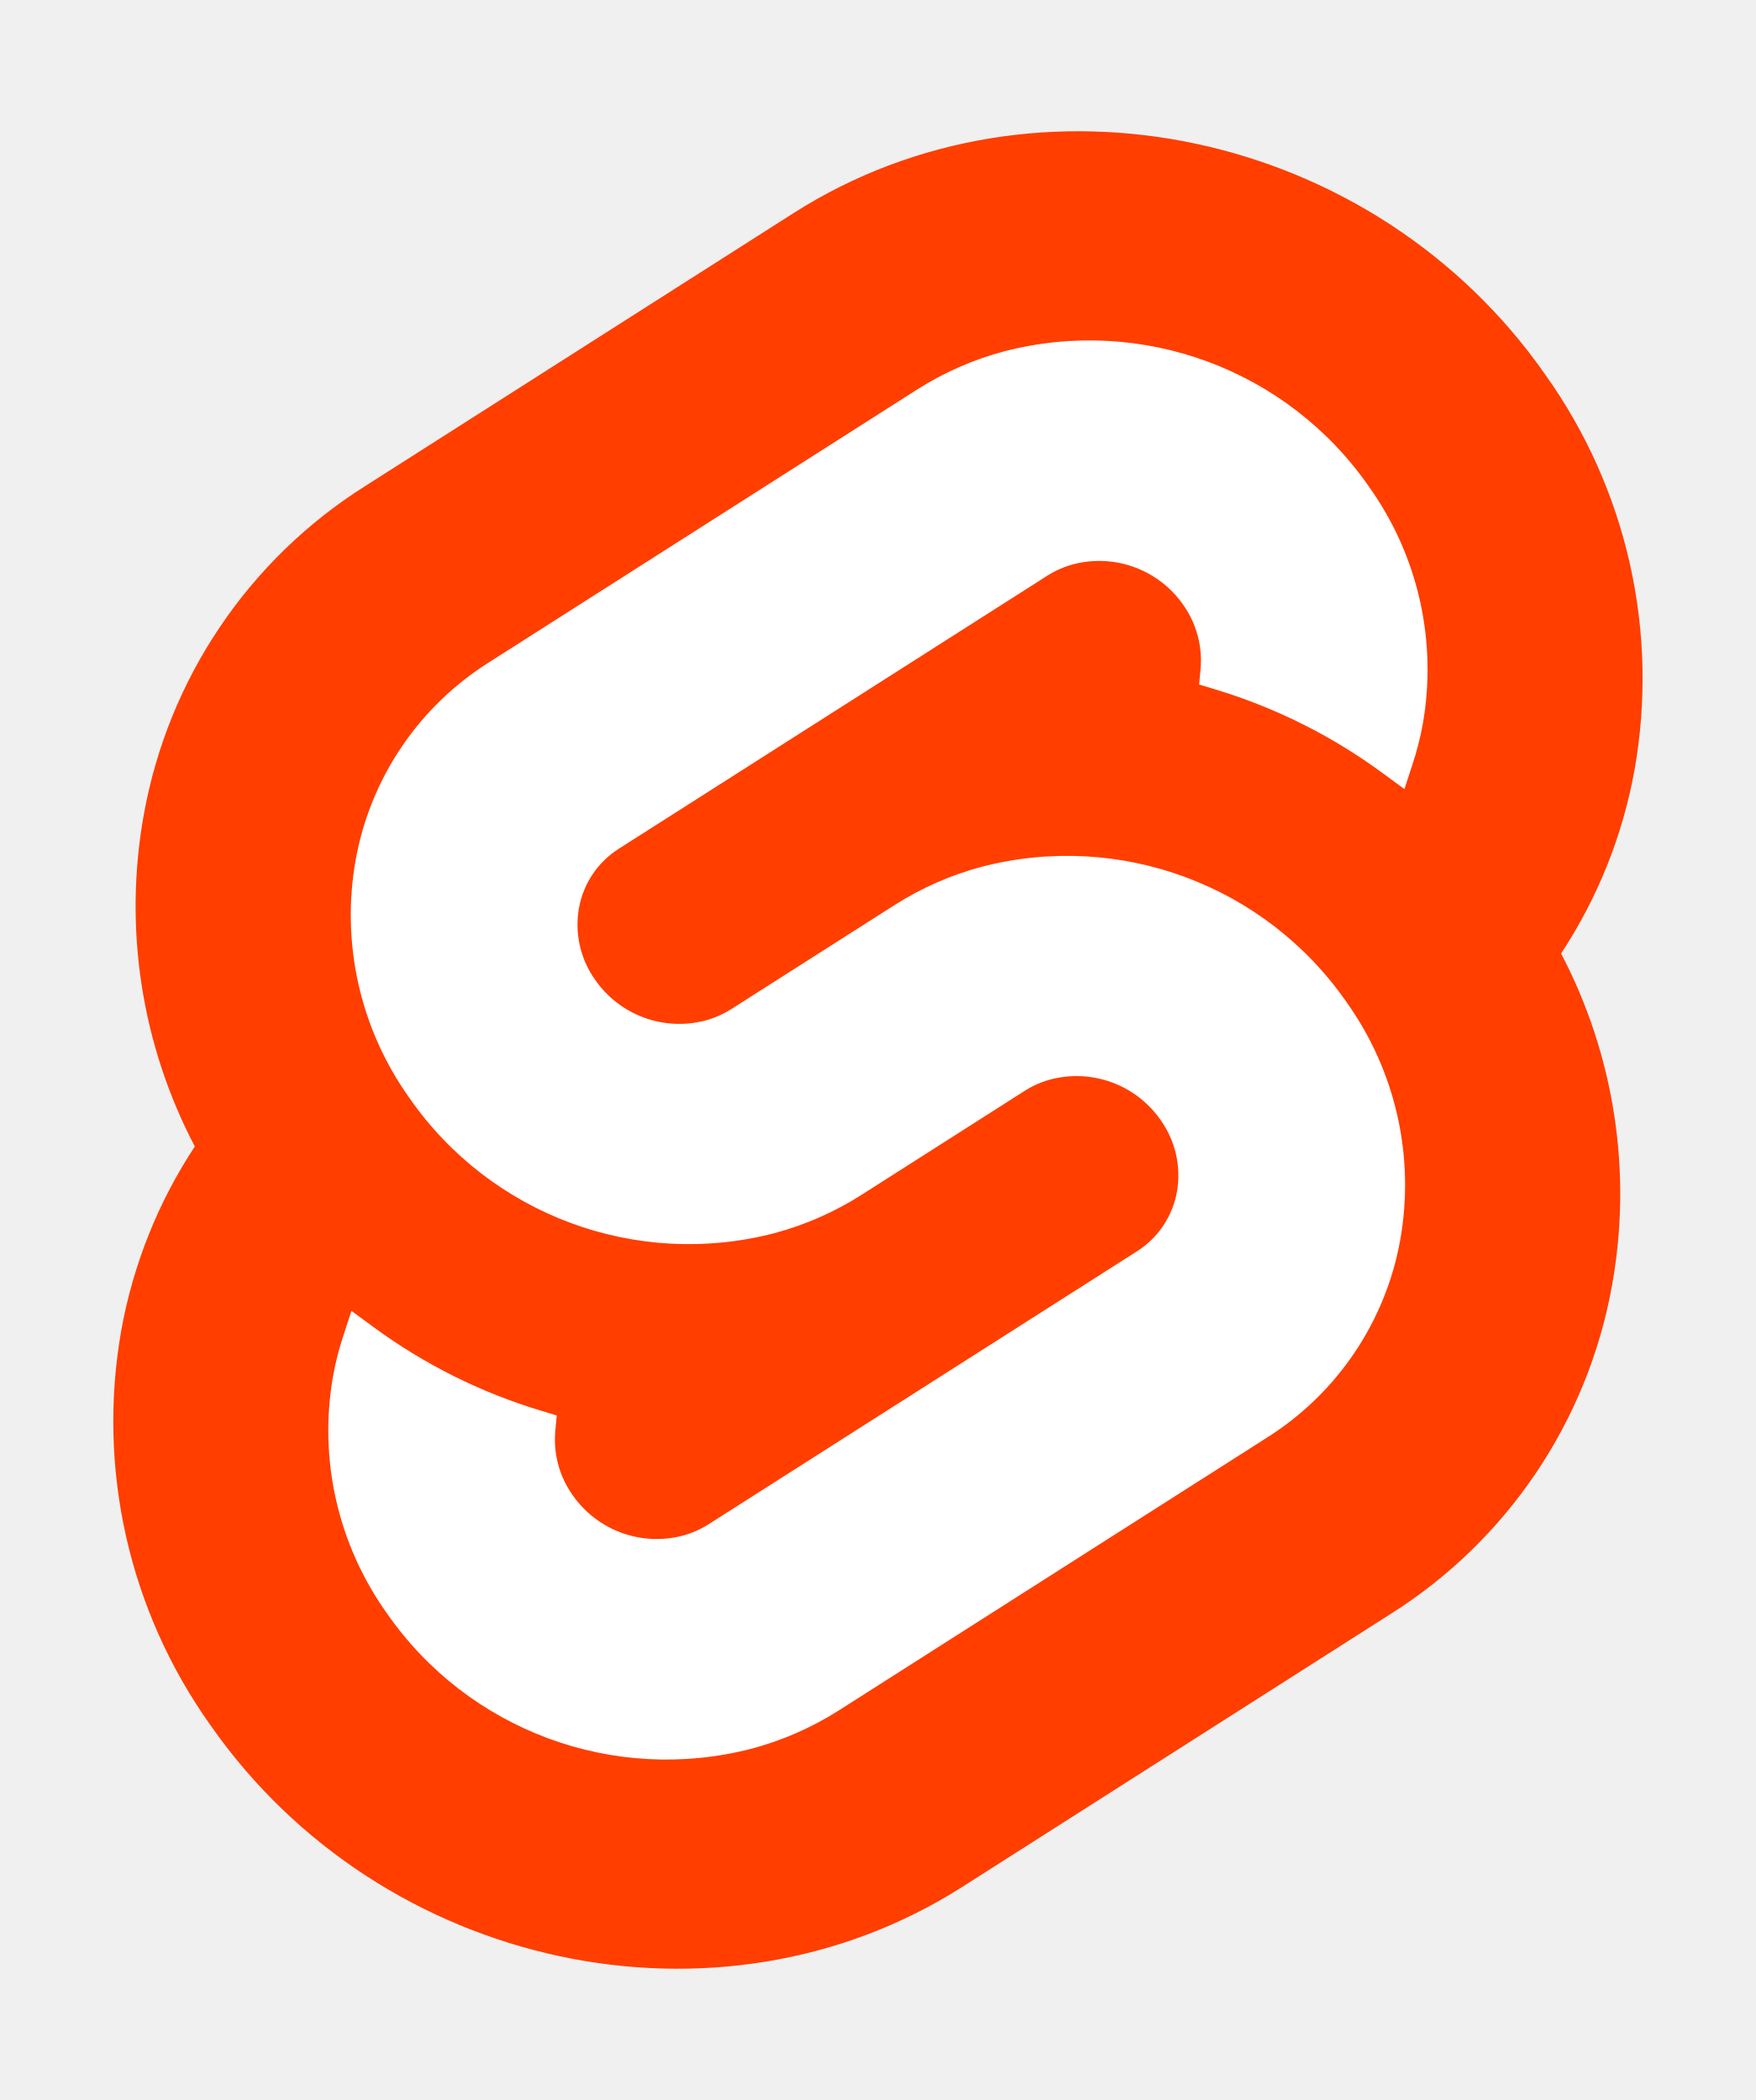
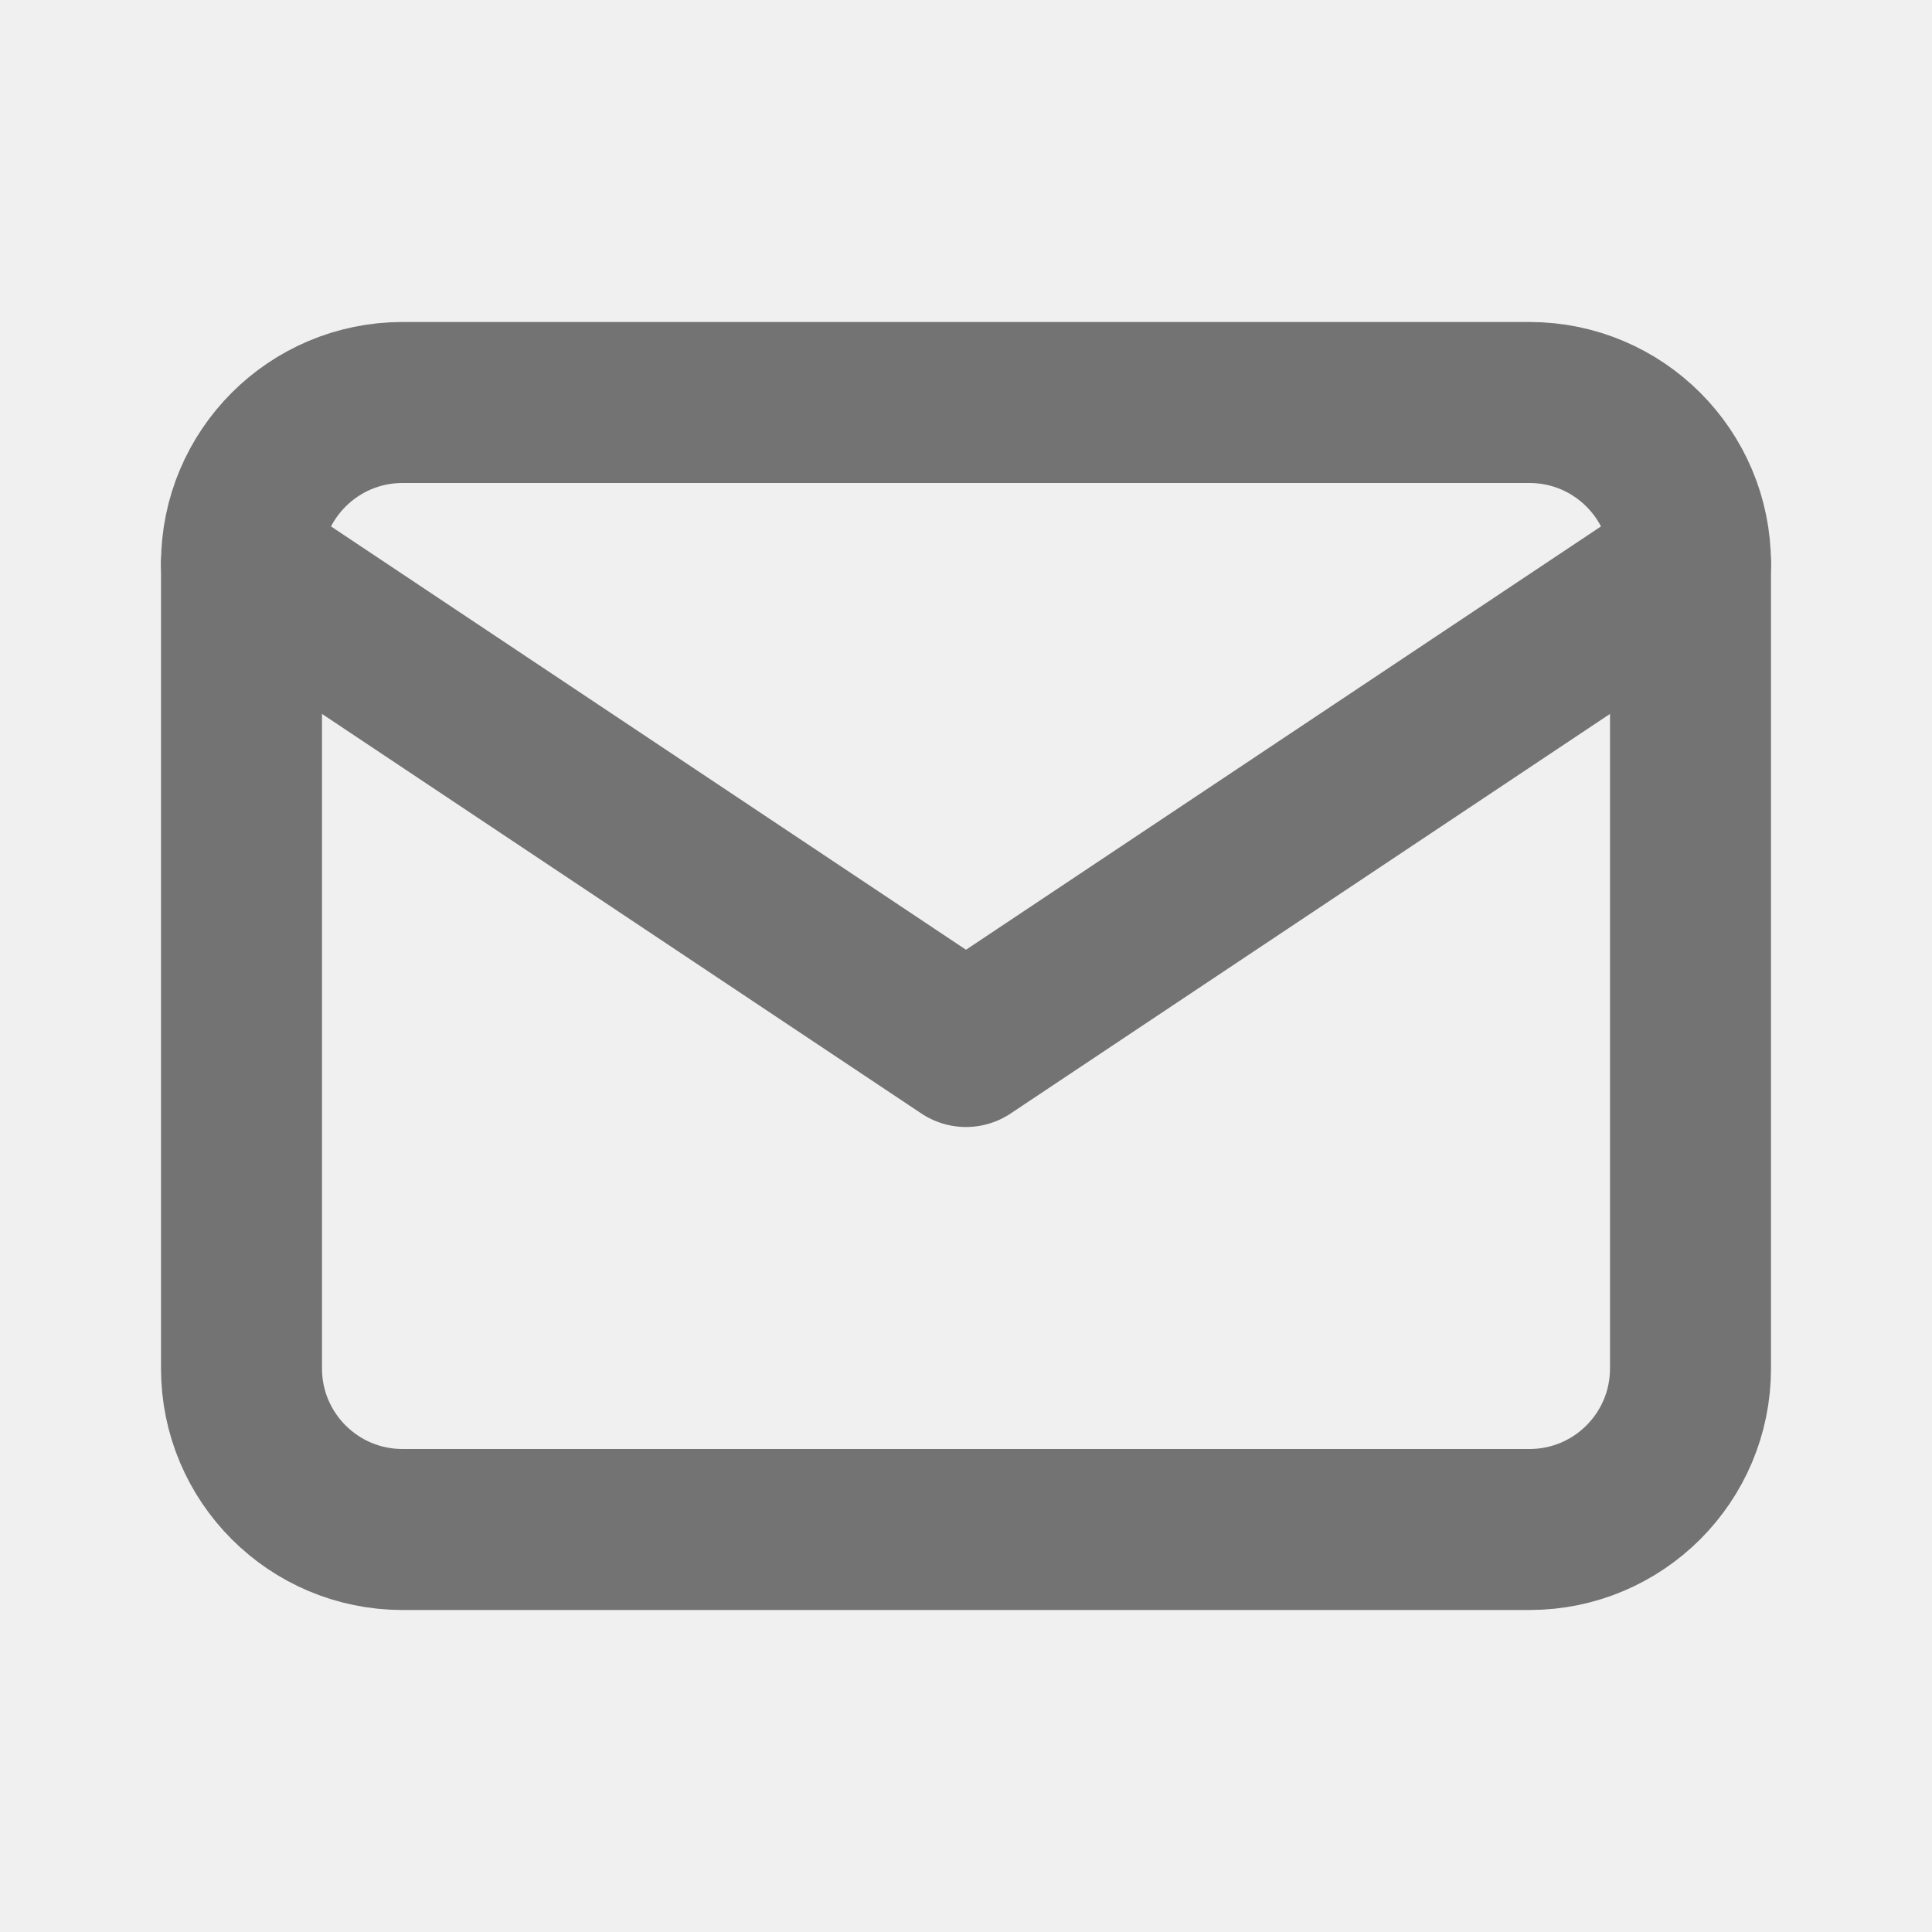
- <svg xmlns="http://www.w3.org/2000/svg" width="107" height="128" viewBox="0 0 107 128">
-   <path d="M94.157 22.819c-10.4-14.885-30.94-19.297-45.792-9.835L22.282 29.608A29.92 29.92 0 0 0 8.764 49.65a31.5 31.5 0 0 0 3.108 20.231 30 30 0 0 0-4.477 11.183 31.9 31.9 0 0 0 5.448 24.116c10.402 14.887 30.942 19.297 45.791 9.835l26.083-16.624A29.92 29.92 0 0 0 98.235 78.35a31.53 31.53 0 0 0-3.105-20.232 30 30 0 0 0 4.474-11.182 31.88 31.88 0 0 0-5.447-24.116" style="fill:#ff3e00" />
-   <path d="M45.817 106.582a20.72 20.72 0 0 1-22.237-8.243 19.17 19.17 0 0 1-3.277-14.503 18 18 0 0 1 .624-2.435l.49-1.498 1.337.981a33.6 33.6 0 0 0 10.203 5.098l.97.294-.09.968a5.85 5.85 0 0 0 1.052 3.878 6.24 6.24 0 0 0 6.695 2.485 5.8 5.8 0 0 0 1.603-.704L69.27 76.28a5.43 5.43 0 0 0 2.45-3.631 5.8 5.8 0 0 0-.987-4.371 6.24 6.24 0 0 0-6.698-2.487 5.7 5.7 0 0 0-1.6.704l-9.953 6.345a19 19 0 0 1-5.296 2.326 20.72 20.72 0 0 1-22.237-8.243 19.17 19.17 0 0 1-3.277-14.502 17.99 17.99 0 0 1 8.13-12.052l26.081-16.623a19 19 0 0 1 5.3-2.329 20.72 20.72 0 0 1 22.237 8.243 19.17 19.17 0 0 1 3.277 14.503 18 18 0 0 1-.624 2.435l-.49 1.498-1.337-.98a33.6 33.6 0 0 0-10.203-5.1l-.97-.294.09-.968a5.86 5.86 0 0 0-1.052-3.878 6.24 6.24 0 0 0-6.696-2.485 5.8 5.8 0 0 0-1.602.704L37.73 51.72a5.42 5.42 0 0 0-2.449 3.63 5.79 5.79 0 0 0 .986 4.372 6.24 6.24 0 0 0 6.698 2.486 5.8 5.8 0 0 0 1.602-.704l9.952-6.342a19 19 0 0 1 5.295-2.328 20.72 20.72 0 0 1 22.237 8.242 19.17 19.17 0 0 1 3.277 14.503 18 18 0 0 1-8.13 12.053l-26.081 16.622a19 19 0 0 1-5.3 2.328" style="fill:#fff" />
+ <svg xmlns="http://www.w3.org/2000/svg" viewBox="0 0 24 24" fill="none" stroke="#737373" stroke-width="2" stroke-linecap="round" stroke-linejoin="round">
+   <rect x="3" y="5" width="18" height="14" rx="2" />
+   <path d="m3 7 9 6 9-6" />
</svg>
